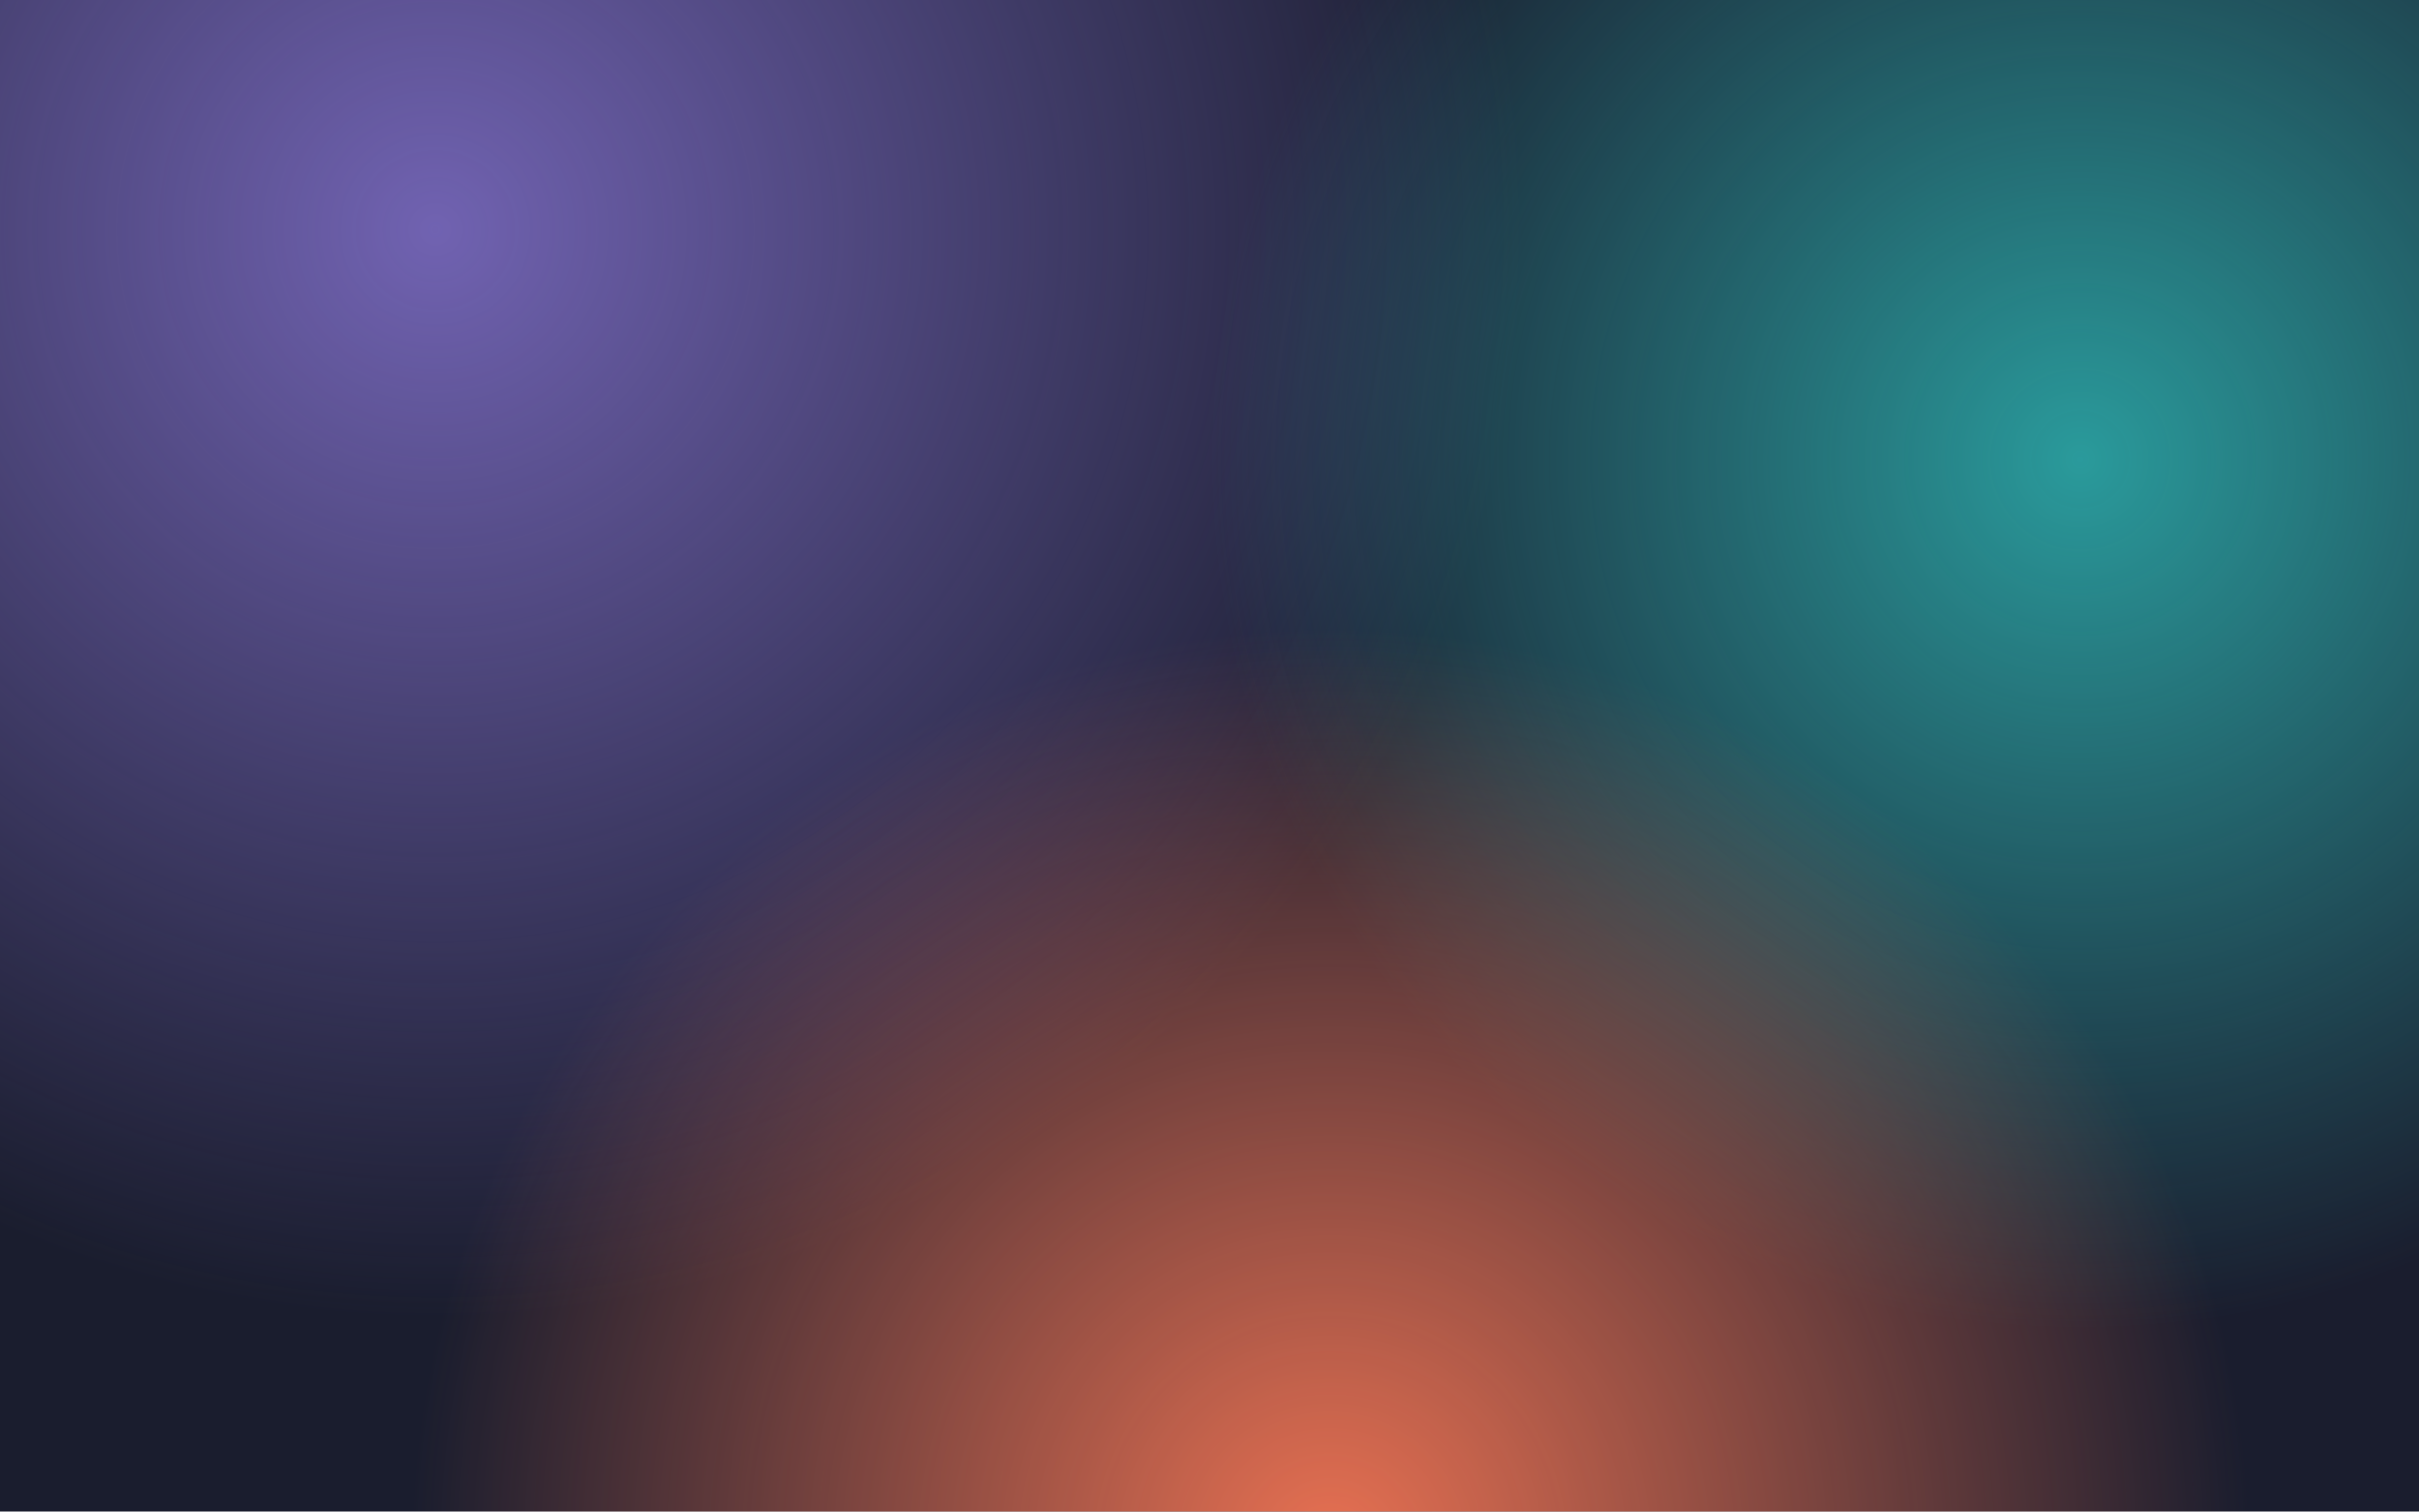
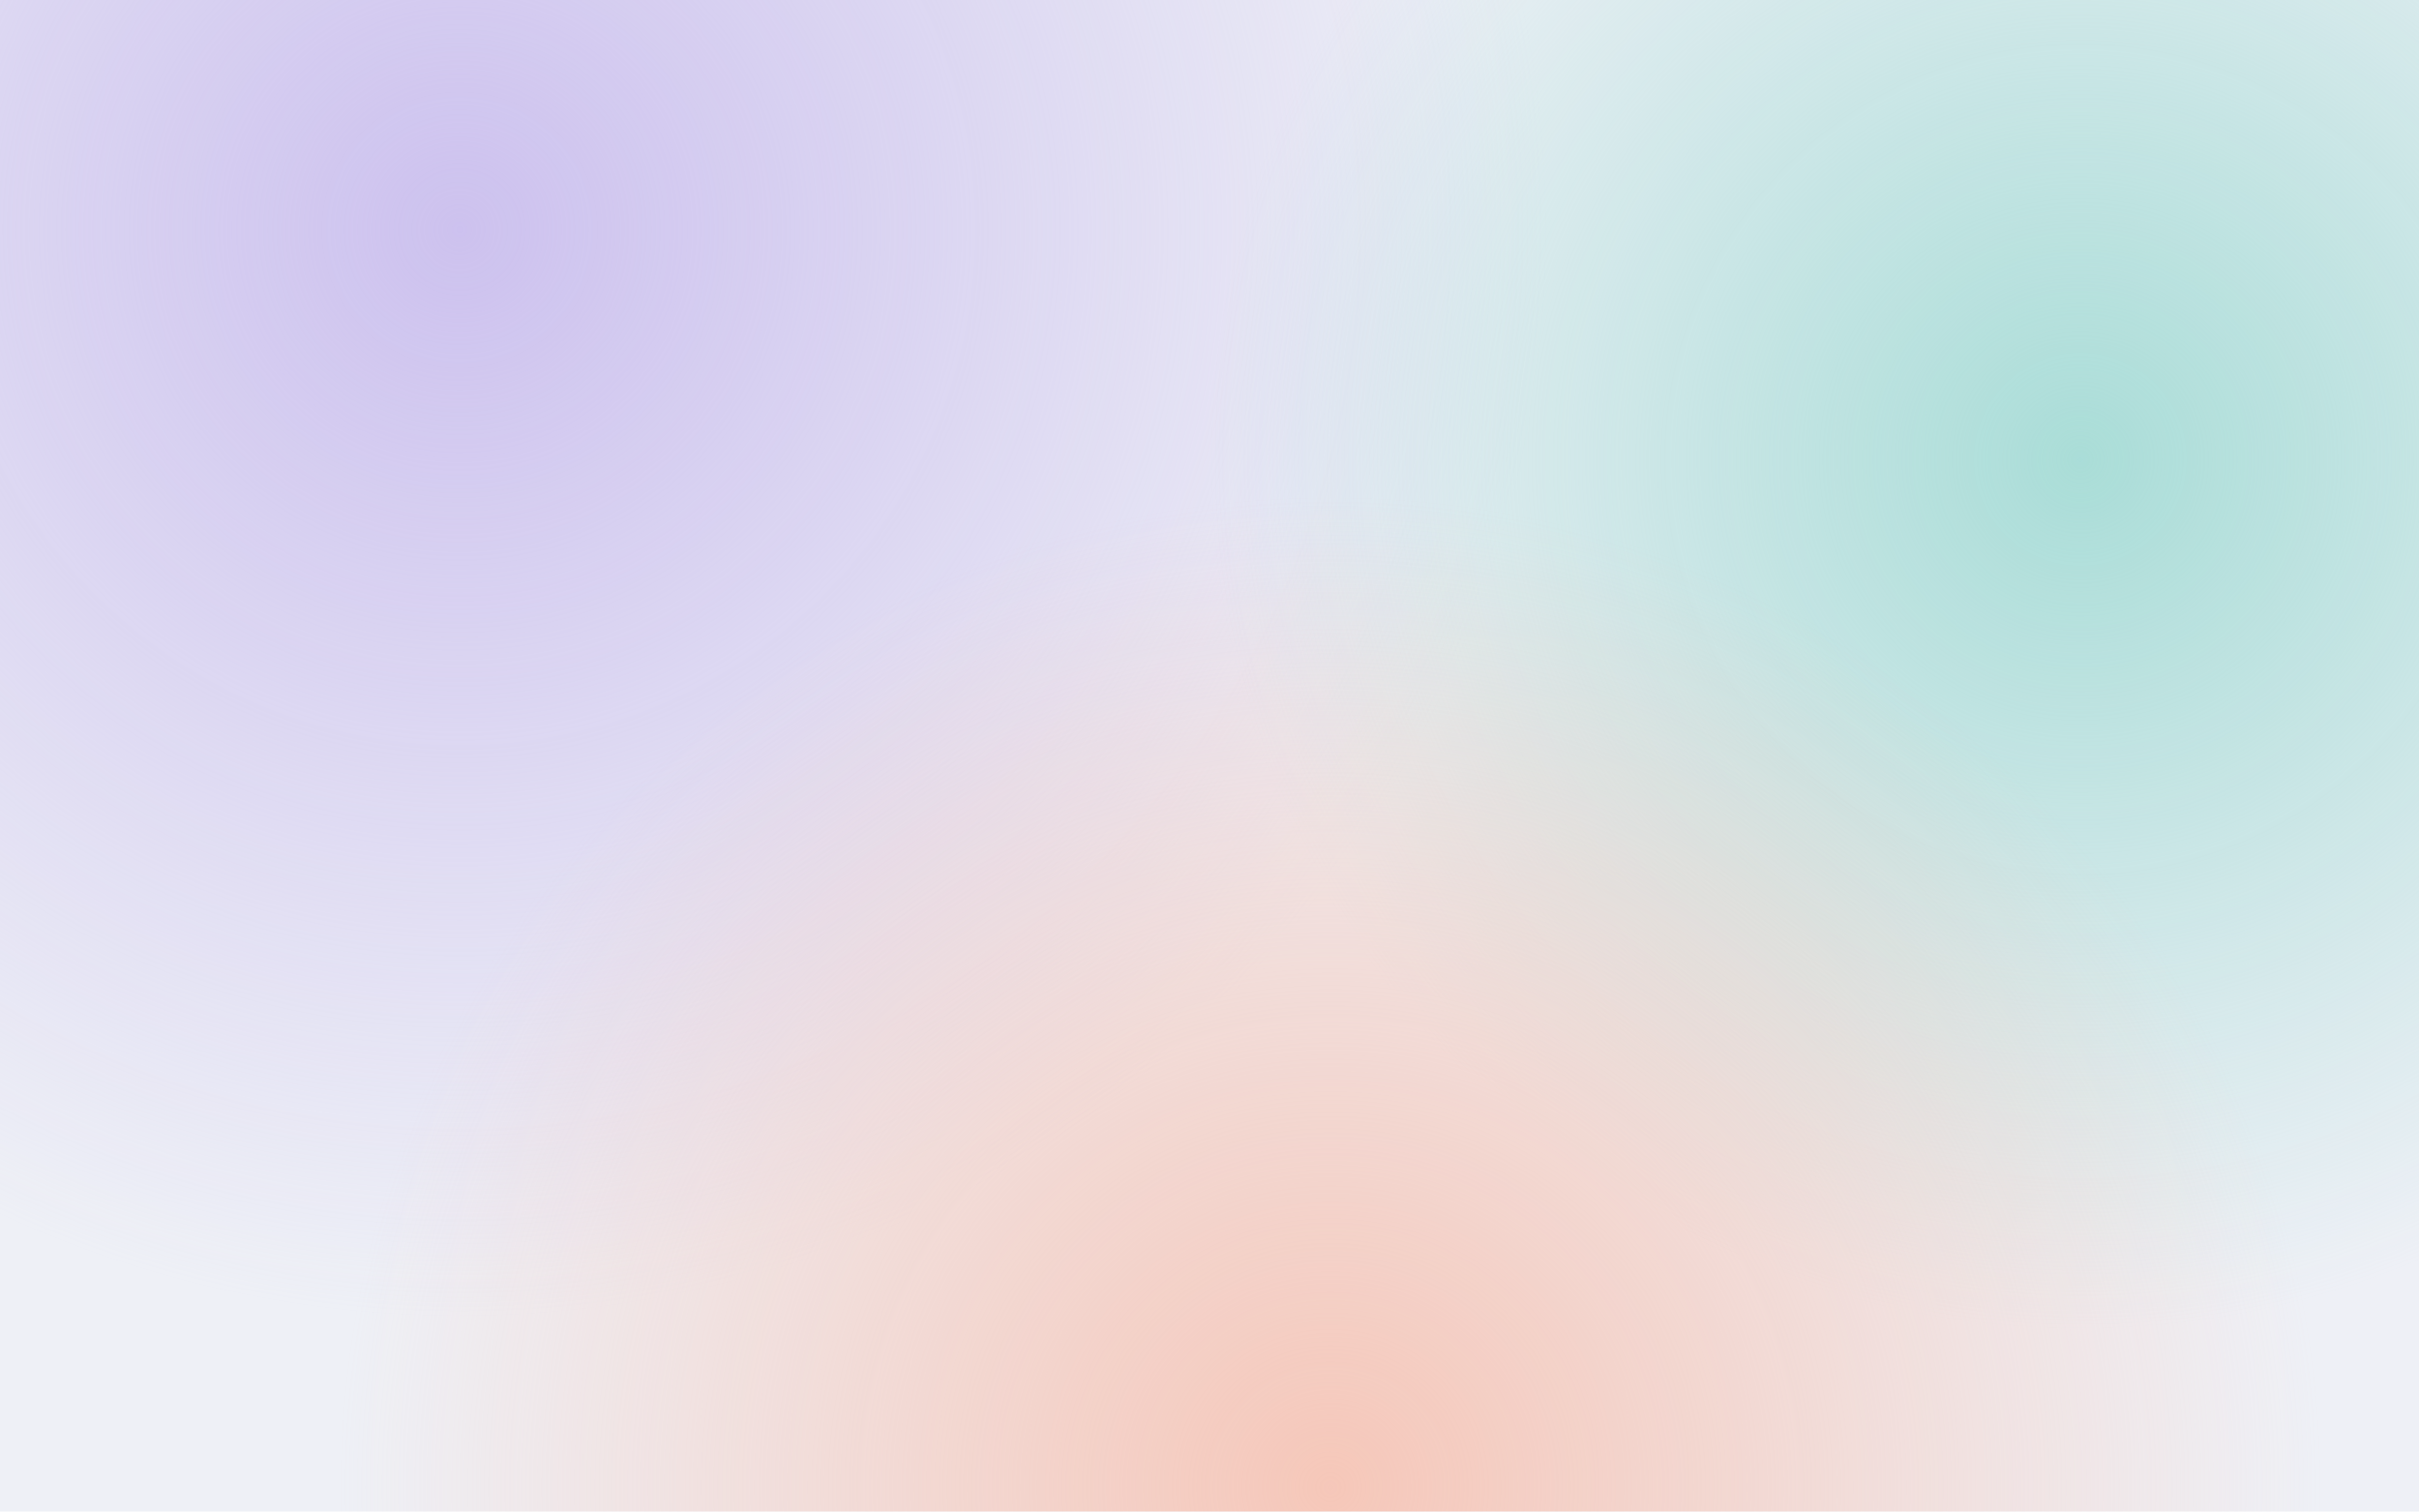
<svg xmlns="http://www.w3.org/2000/svg" width="2000" height="1250" viewBox="0 0 2000 1250">
  <defs>
-     <radialGradient id="v" cx="360" cy="190" r="900" gradientUnits="userSpaceOnUse">
-       <stop offset="0" stop-color="#7566B8" stop-opacity=".95" />
-       <stop offset="1" stop-color="#7566B8" stop-opacity="0" />
+     <radialGradient id="v" cx="380" cy="190" r="900" gradientUnits="userSpaceOnUse">
+       <stop offset="0" stop-color="#cbbfee" stop-opacity=".95" />
+       <stop offset="1" stop-color="#cbbfee" stop-opacity="0" />
    </radialGradient>
    <radialGradient id="t" cx="1720" cy="380" r="720" gradientUnits="userSpaceOnUse">
-       <stop offset="0" stop-color="#2FC4C0" stop-opacity=".75" />
-       <stop offset="1" stop-color="#2FC4C0" stop-opacity="0" />
+       <stop offset="0" stop-color="#a6dcd6" stop-opacity=".95" />
+       <stop offset="1" stop-color="#a6dcd6" stop-opacity="0" />
    </radialGradient>
-     <radialGradient id="c" cx="1100" cy="1280" r="760" gradientUnits="userSpaceOnUse">
-       <stop offset="0" stop-color="#FF7A56" stop-opacity=".9" />
-       <stop offset="1" stop-color="#FF7A56" stop-opacity="0" />
+     <radialGradient id="c" cx="1100" cy="1230" r="820" gradientUnits="userSpaceOnUse">
+       <stop offset="0" stop-color="#f6c5b6" stop-opacity=".95" />
+       <stop offset="1" stop-color="#f6c5b6" stop-opacity="0" />
    </radialGradient>
  </defs>
-   <rect width="2000" height="1250" fill="#1a1d2e" />
+   <rect width="2000" height="1250" fill="#eef0f6" />
  <rect width="2000" height="1250" fill="url(#v)" />
  <rect width="2000" height="1250" fill="url(#t)" />
  <rect width="2000" height="1250" fill="url(#c)" />
</svg>
